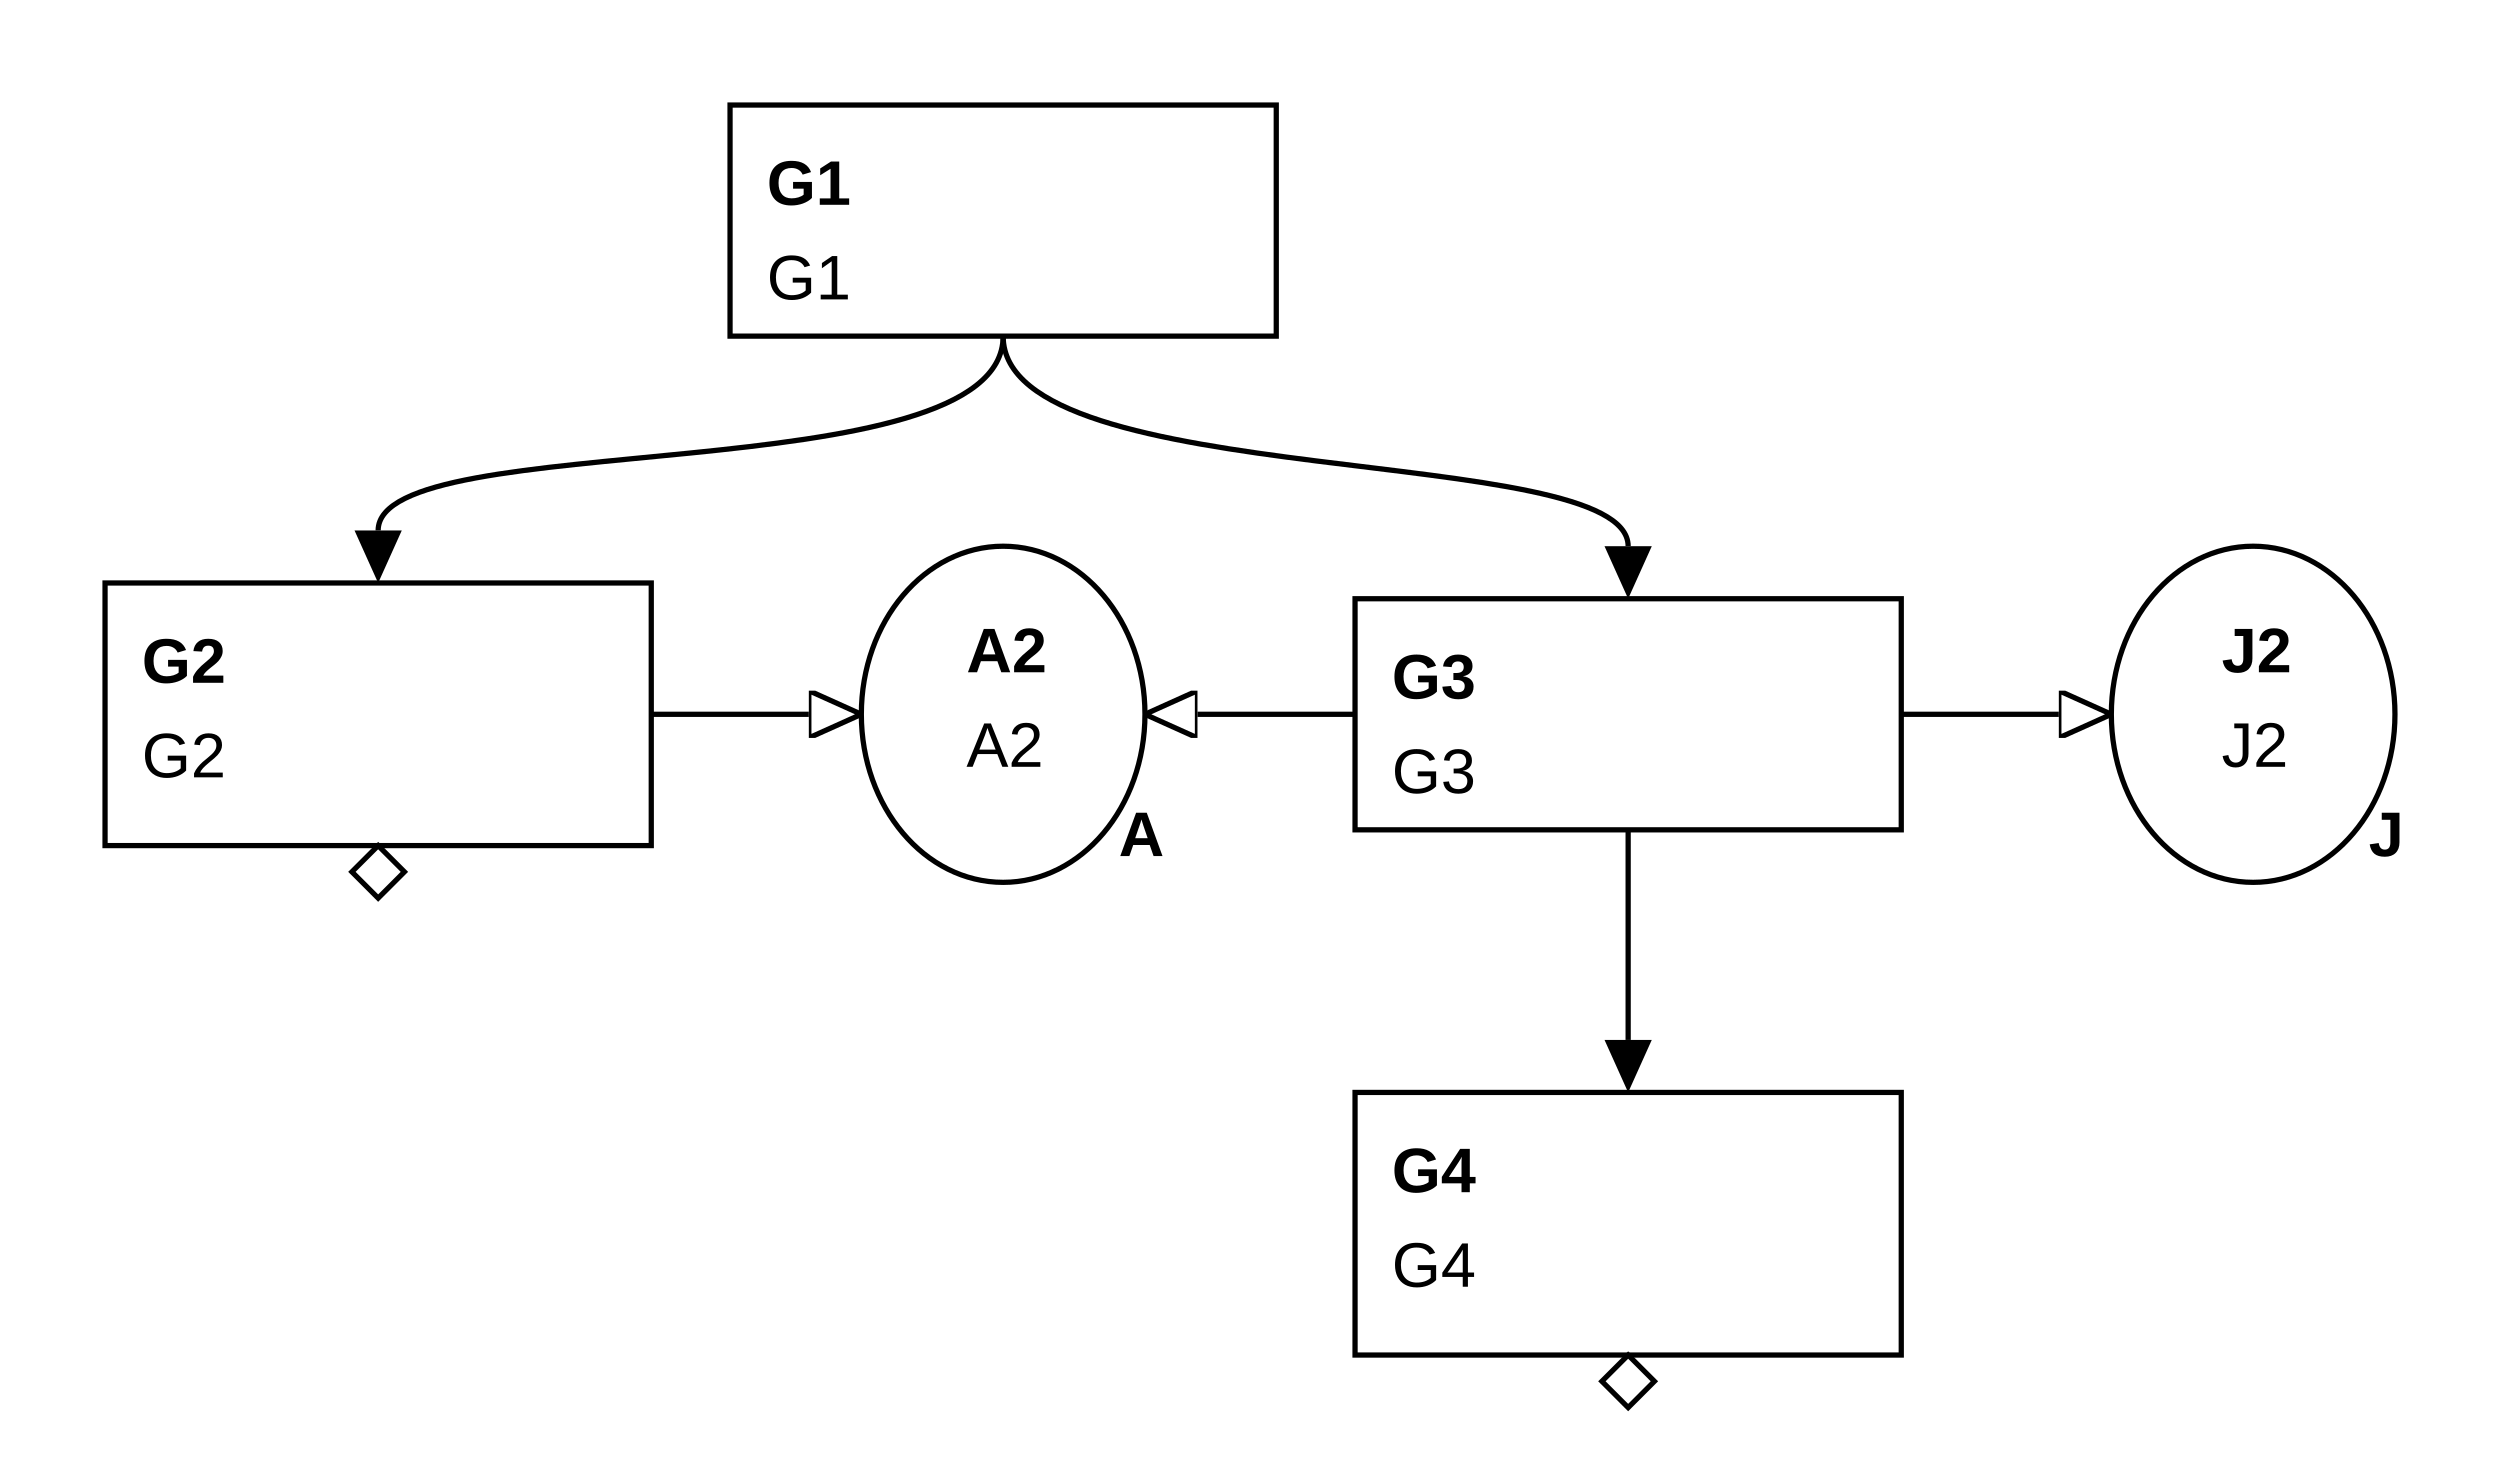
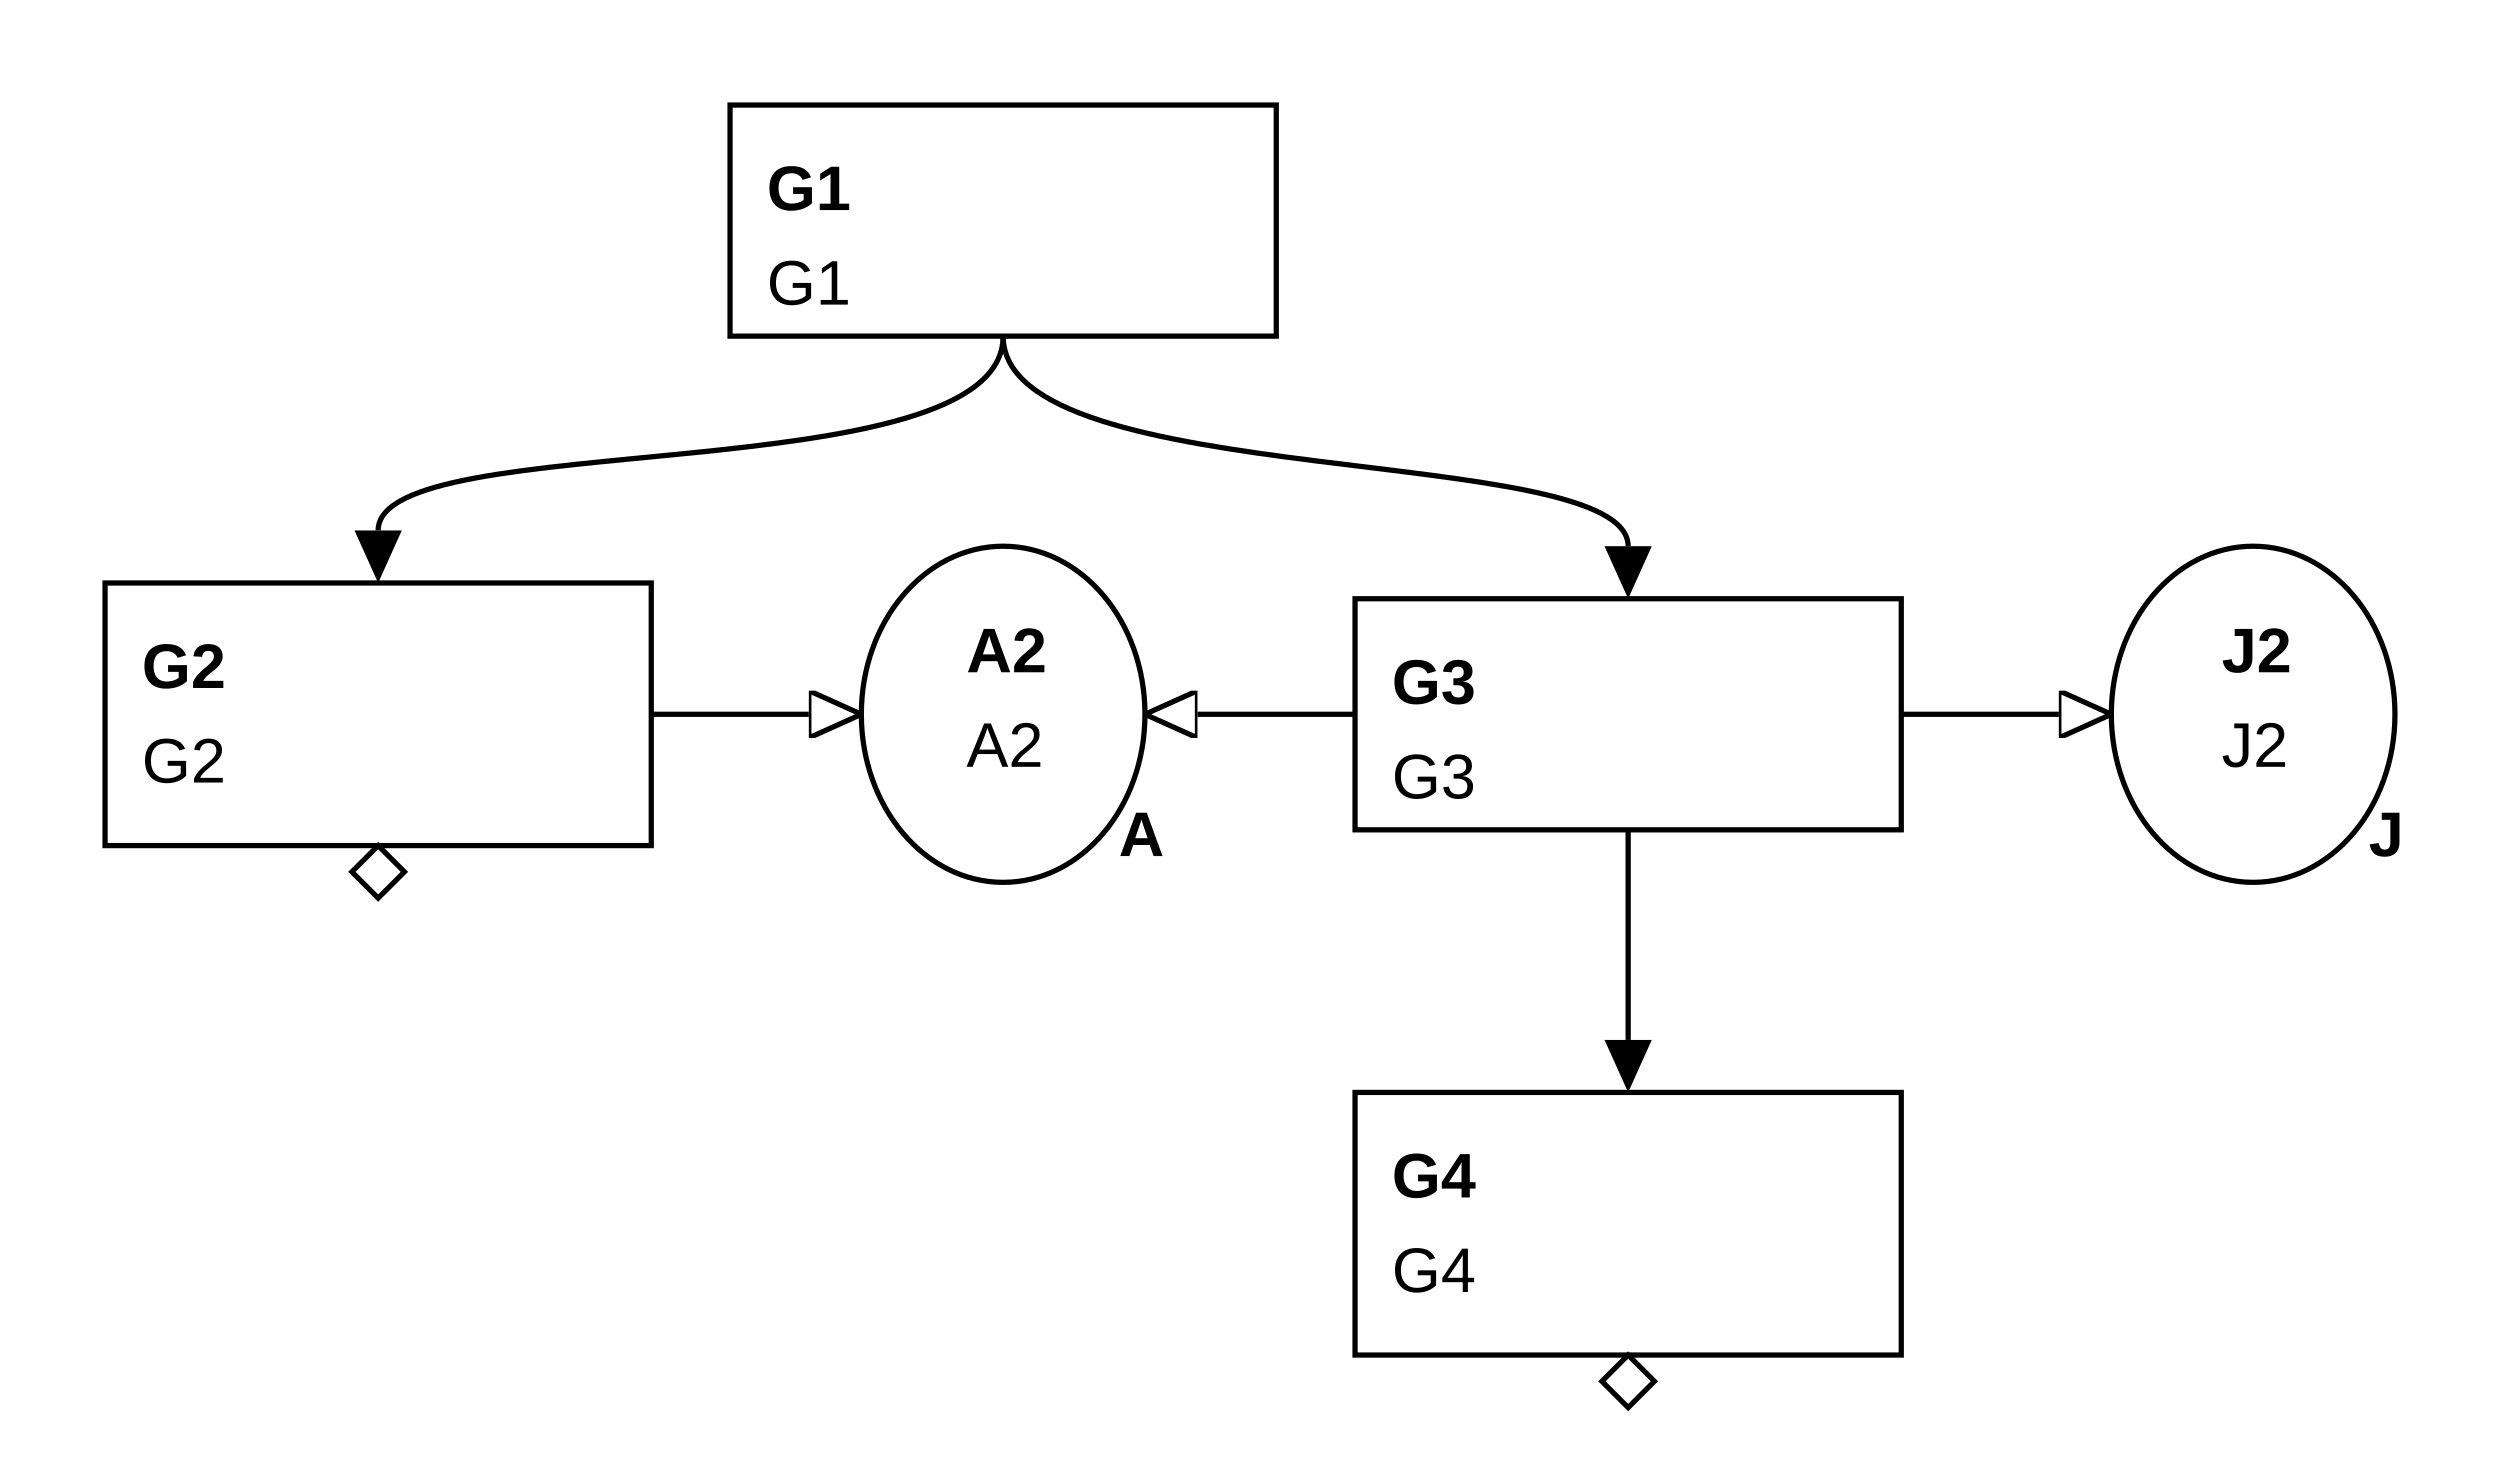
<svg xmlns="http://www.w3.org/2000/svg" class="gsndiagram" viewBox="0 0 476 279">
  <defs>
    <marker id="supportedby_arrow" markerHeight="9" markerUnits="userSpaceOnUse" markerWidth="10" orient="auto-start-reverse" refX="0" refY="4.5">
      <polyline fill="black" points="0 0, 10 4.5, 0 9" />
    </marker>
    <marker id="incontextof_arrow" markerHeight="9" markerUnits="userSpaceOnUse" markerWidth="10" orient="auto-start-reverse" refX="0" refY="4.5">
      <polyline fill-opacity="0" points="0 0, 10 4.5, 0 9, 0 0" stroke="black" stroke-width="1" />
    </marker>
  </defs>
  <g class="gsn_module_tests_issue250_yaml gsnelem gsngoal" id="node_g1">
    <path class="border" d="M139,20 L243,20 L243,64 L139,64 z" fill-opacity="0" stroke="black" stroke-width="1" />
-     <text font-family="Arial" font-size="12" font-weight="bold" x="146" y="39">G1</text>
-     <text font-family="Arial" font-size="12" x="146" y="57">G1</text>
+     <text font-family="Liberation Sans, Arial, sans-serif" font-size="12px" font-weight="bold" x="146" y="40">G1</text>
+     <text font-family="Liberation Sans, Arial, sans-serif" font-size="12px" x="146" y="58">G1</text>
  </g>
  <g class="gsn_module_tests_issue250_yaml gsnelem gsngoal gsn_undeveloped" id="node_g2">
    <path class="border" d="M20,111 L124,111 L124,161 L20,161 z" fill-opacity="0" stroke="black" stroke-width="1" />
-     <text font-family="Arial" font-size="12" font-weight="bold" x="27" y="130">G2</text>
-     <text font-family="Arial" font-size="12" x="27" y="148">G2</text>
+     <text font-family="Liberation Sans, Arial, sans-serif" font-size="12px" font-weight="bold" x="27" y="131">G2</text>
+     <text font-family="Liberation Sans, Arial, sans-serif" font-size="12px" x="27" y="149">G2</text>
    <path d="M72,161 l5,5 l-5,5 l-5,-5 z" fill-opacity="0" stroke="black" stroke-width="1" />
  </g>
  <g class="gsn_module_tests_issue250_yaml gsnelem gsnasmp" id="node_a2">
    <path class="border" d="M164,136 a27,32,0,1,0,54,0 a27,32,0,1,0,-54,0 z" fill-opacity="0" stroke="black" stroke-width="1" />
-     <text font-family="Arial" font-size="12" font-weight="bold" x="184" y="128">A2</text>
-     <text font-family="Arial" font-size="12" x="184" y="146">A2</text>
-     <text font-family="Arial" font-size="12" font-weight="bold" x="213" y="163">A</text>
+     <text font-family="Liberation Sans, Arial, sans-serif" font-size="12px" font-weight="bold" x="184" y="128">A2</text>
+     <text font-family="Liberation Sans, Arial, sans-serif" font-size="12px" x="184" y="146">A2</text>
+     <text font-family="Liberation Sans, Arial, sans-serif" font-size="12px" font-weight="bold" x="213" y="163">A</text>
  </g>
  <g class="gsn_module_tests_issue250_yaml gsnelem gsngoal" id="node_g3">
    <path class="border" d="M258,114 L362,114 L362,158 L258,158 z" fill-opacity="0" stroke="black" stroke-width="1" />
-     <text font-family="Arial" font-size="12" font-weight="bold" x="265" y="133">G3</text>
-     <text font-family="Arial" font-size="12" x="265" y="151">G3</text>
+     <text font-family="Liberation Sans, Arial, sans-serif" font-size="12px" font-weight="bold" x="265" y="134">G3</text>
+     <text font-family="Liberation Sans, Arial, sans-serif" font-size="12px" x="265" y="152">G3</text>
  </g>
  <g class="gsn_module_tests_issue250_yaml gsnelem gsnjust" id="node_j2">
    <path class="border" d="M402,136 a27,32,0,1,0,54,0 a27,32,0,1,0,-54,0 z" fill-opacity="0" stroke="black" stroke-width="1" />
-     <text font-family="Arial" font-size="12" font-weight="bold" x="423" y="128">J2</text>
-     <text font-family="Arial" font-size="12" x="423" y="146">J2</text>
-     <text font-family="Arial" font-size="12" font-weight="bold" x="451" y="163">J</text>
+     <text font-family="Liberation Sans, Arial, sans-serif" font-size="12px" font-weight="bold" x="423" y="128">J2</text>
+     <text font-family="Liberation Sans, Arial, sans-serif" font-size="12px" x="423" y="146">J2</text>
+     <text font-family="Liberation Sans, Arial, sans-serif" font-size="12px" font-weight="bold" x="451" y="163">J</text>
  </g>
  <g class="gsn_module_tests_issue250_yaml gsnelem gsngoal gsn_undeveloped" id="node_g4">
    <path class="border" d="M258,208 L362,208 L362,258 L258,258 z" fill-opacity="0" stroke="black" stroke-width="1" />
-     <text font-family="Arial" font-size="12" font-weight="bold" x="265" y="227">G4</text>
-     <text font-family="Arial" font-size="12" x="265" y="245">G4</text>
+     <text font-family="Liberation Sans, Arial, sans-serif" font-size="12px" font-weight="bold" x="265" y="228">G4</text>
+     <text font-family="Liberation Sans, Arial, sans-serif" font-size="12px" x="265" y="246">G4</text>
    <path d="M310,258 l5,5 l-5,5 l-5,-5 z" fill-opacity="0" stroke="black" stroke-width="1" />
  </g>
  <path class="gsnedge gsninspby" d="M191,64 C191,94,72,81,72,101" fill-opacity="0" marker-end="url(#supportedby_arrow)" stroke="black" stroke-width="1" />
  <path class="gsnedge gsninspby" d="M191,64 C191,94,310,84,310,104" fill-opacity="0" marker-end="url(#supportedby_arrow)" stroke="black" stroke-width="1" />
  <path class="gsnedge gsninctxt" d="M124,136 C154,136,134,136,154,136" fill-opacity="0" marker-end="url(#incontextof_arrow)" stroke="black" stroke-width="1" />
  <path class="gsnedge gsninctxt" d="M258,136 C228,136,248,136,228,136" fill-opacity="0" marker-end="url(#incontextof_arrow)" stroke="black" stroke-width="1" />
  <path class="gsnedge gsninctxt" d="M362,136 C392,136,372,136,392,136" fill-opacity="0" marker-end="url(#incontextof_arrow)" stroke="black" stroke-width="1" />
  <path class="gsnedge gsninspby" d="M310,158 C310,188,310,178,310,198" fill-opacity="0" marker-end="url(#supportedby_arrow)" stroke="black" stroke-width="1" />
</svg>
